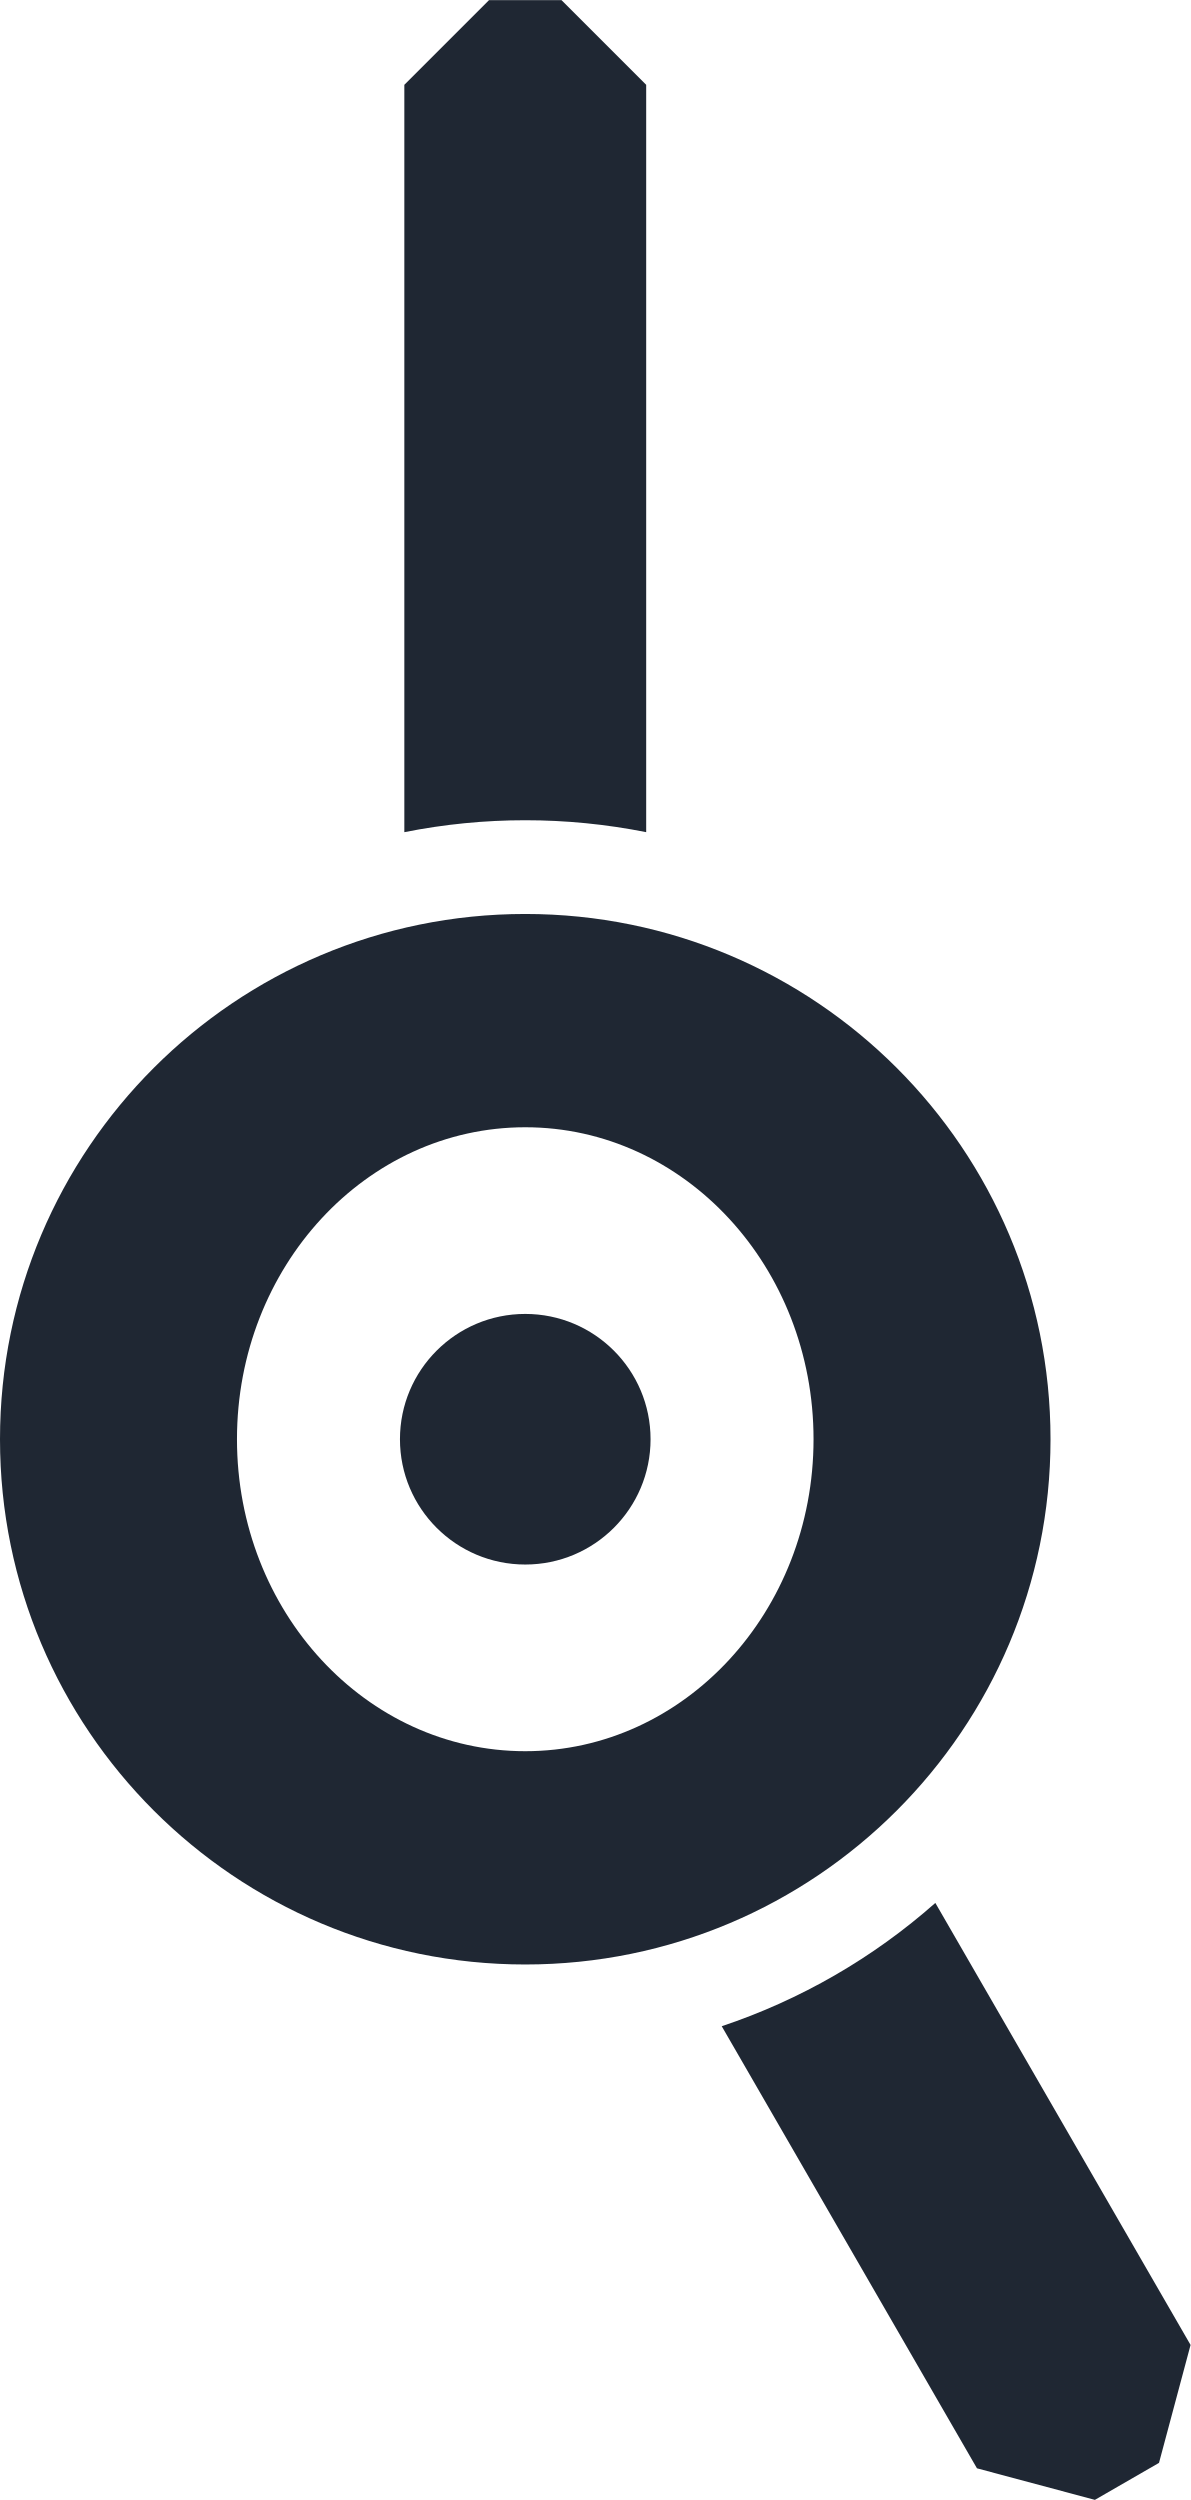
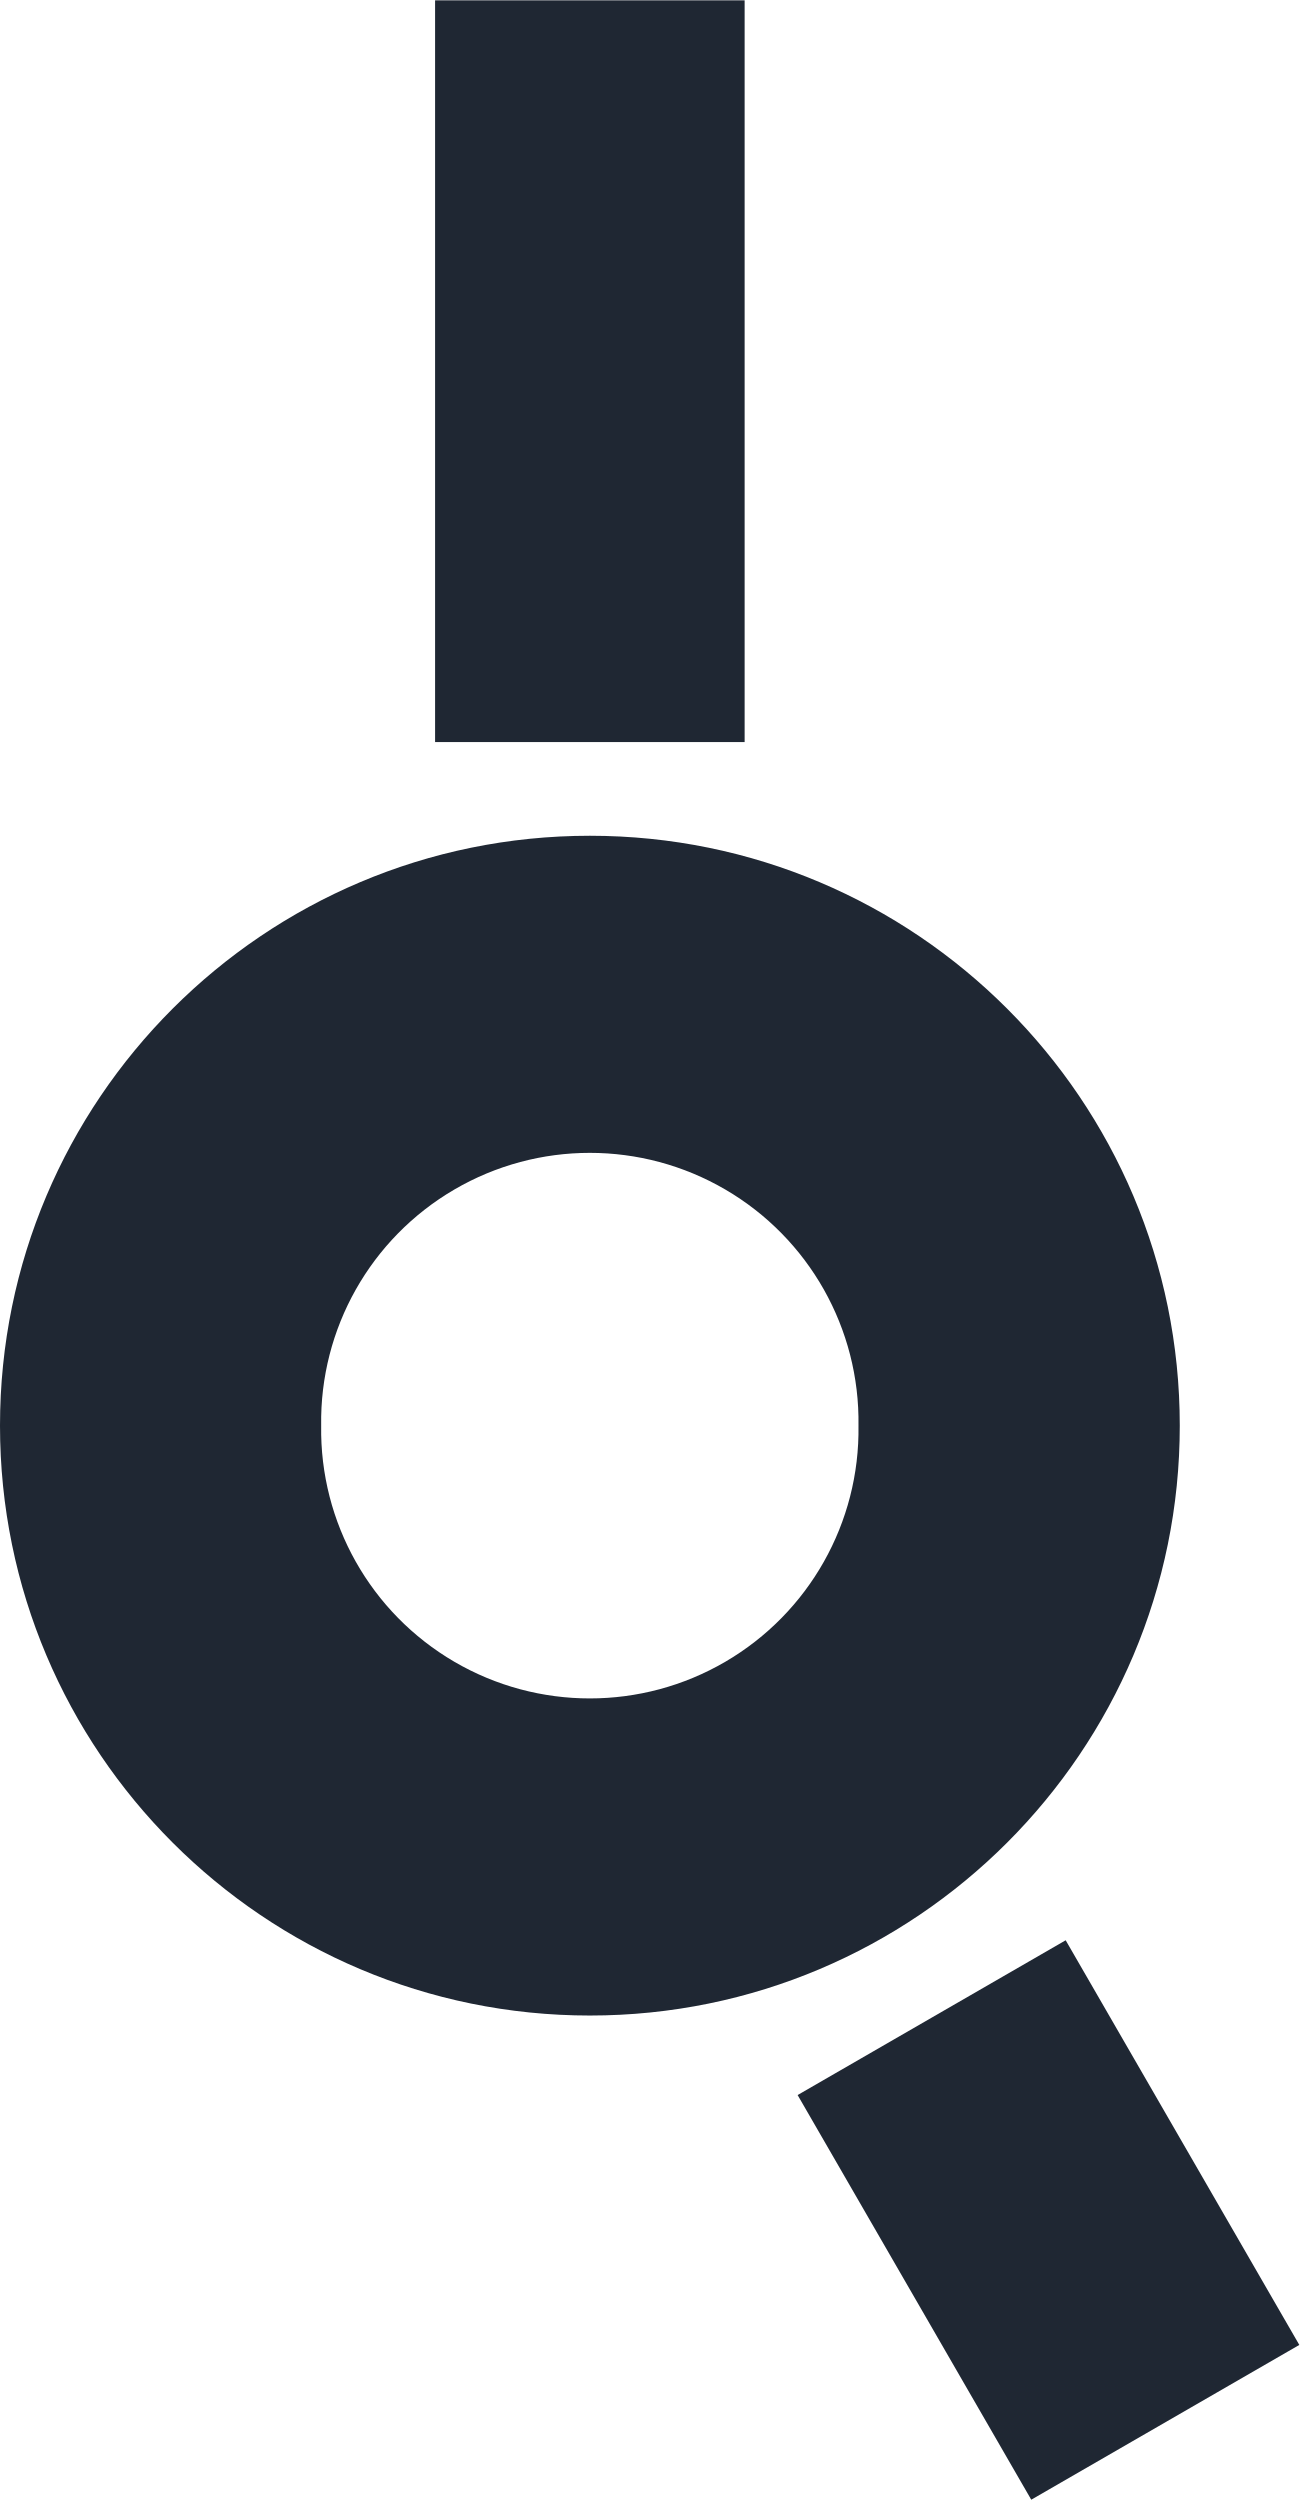
- <svg xmlns="http://www.w3.org/2000/svg" width="19.05mm" height="40.00mm" viewBox="0 0 19.052 40.000">
-   <g transform="translate(8.405 23.028)">
-     <path fill="#1F2733" fill-rule="evenodd" d="M-8.405 0 a8.405 8.405 0 1 0 16.81 0 a8.405 8.405 0 1 0 -16.81 0 Z M-4.613 0 a4.613 4.992 0 1 0 9.226 0 a4.613 4.992 0 1 0 -9.226 0 Z" />
-     <path fill="#1F2733" d="M-1.935 -9.714 L-1.935 -21.673 L-0.58 -23.028 L0.58 -23.028 L1.935 -21.673 L1.935 -9.714 A9.905 9.905 0 0 0 -1.935 -9.714 Z M6.562 7.42 L10.646 14.493 L10.141 16.38 L9.115 16.972 L7.228 16.467 L3.144 9.393 A9.905 9.905 0 0 0 6.562 7.42 Z" />
-     <path fill="#1F2733" d="M-2.005 0 a2.005 2.005 0 1 0 4.01 0 a2.005 2.005 0 1 0 -4.01 0 Z" />
+ <svg xmlns="http://www.w3.org/2000/svg" width="20.79mm" height="40.00mm" viewBox="0 0 20.795 40.000">
+   <g transform="translate(9.44 22.811)">
+     <path fill="#1F2733" fill-rule="evenodd" d="M-9.44 0 a9.44 9.44 0 1 0 18.881 0 a9.44 9.44 0 1 0 -18.881 0 Z M-4.3 0 a4.3 4.3 0 1 0 8.599 0 a4.3 4.3 0 1 0 -8.599 0 Z" />
+     <path fill="#1F2733" d="M-2.477 -10.94 L-2.477 -22.811 L2.477 -22.811 L2.477 -10.94 Z M7.615 8.236 L11.354 14.712 L7.064 17.189 L3.325 10.713 Z" />
  </g>
</svg>
